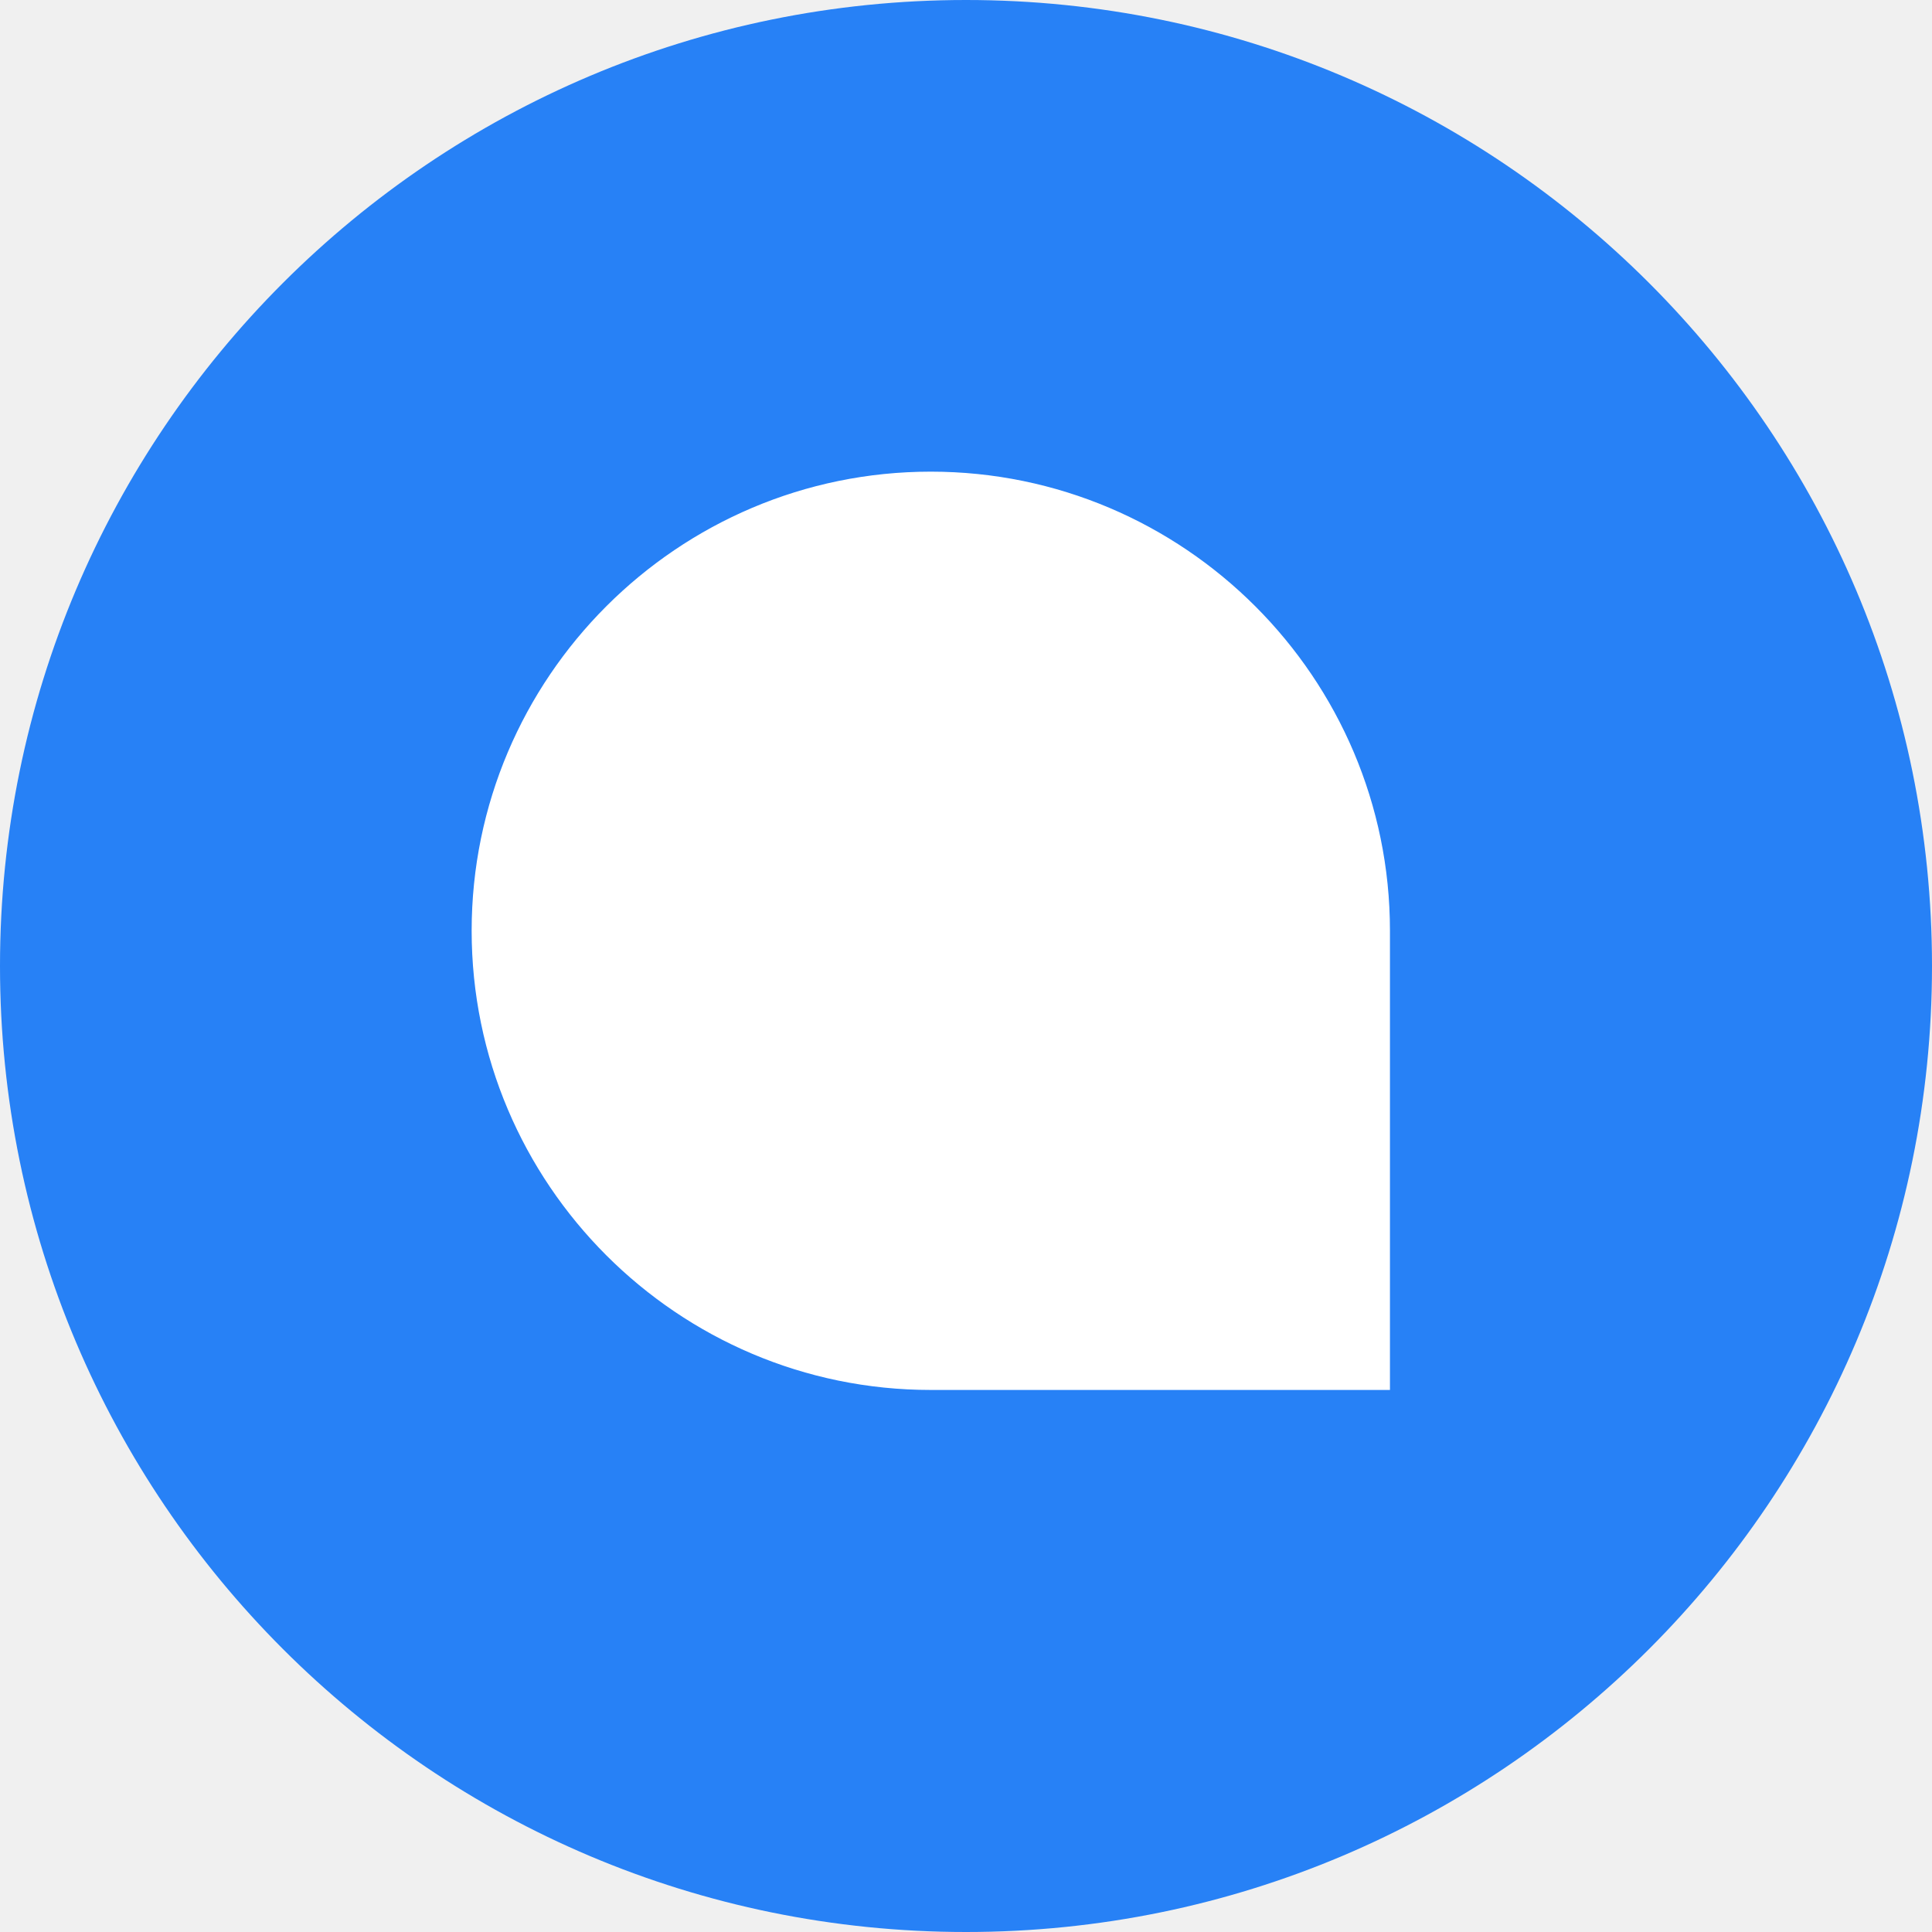
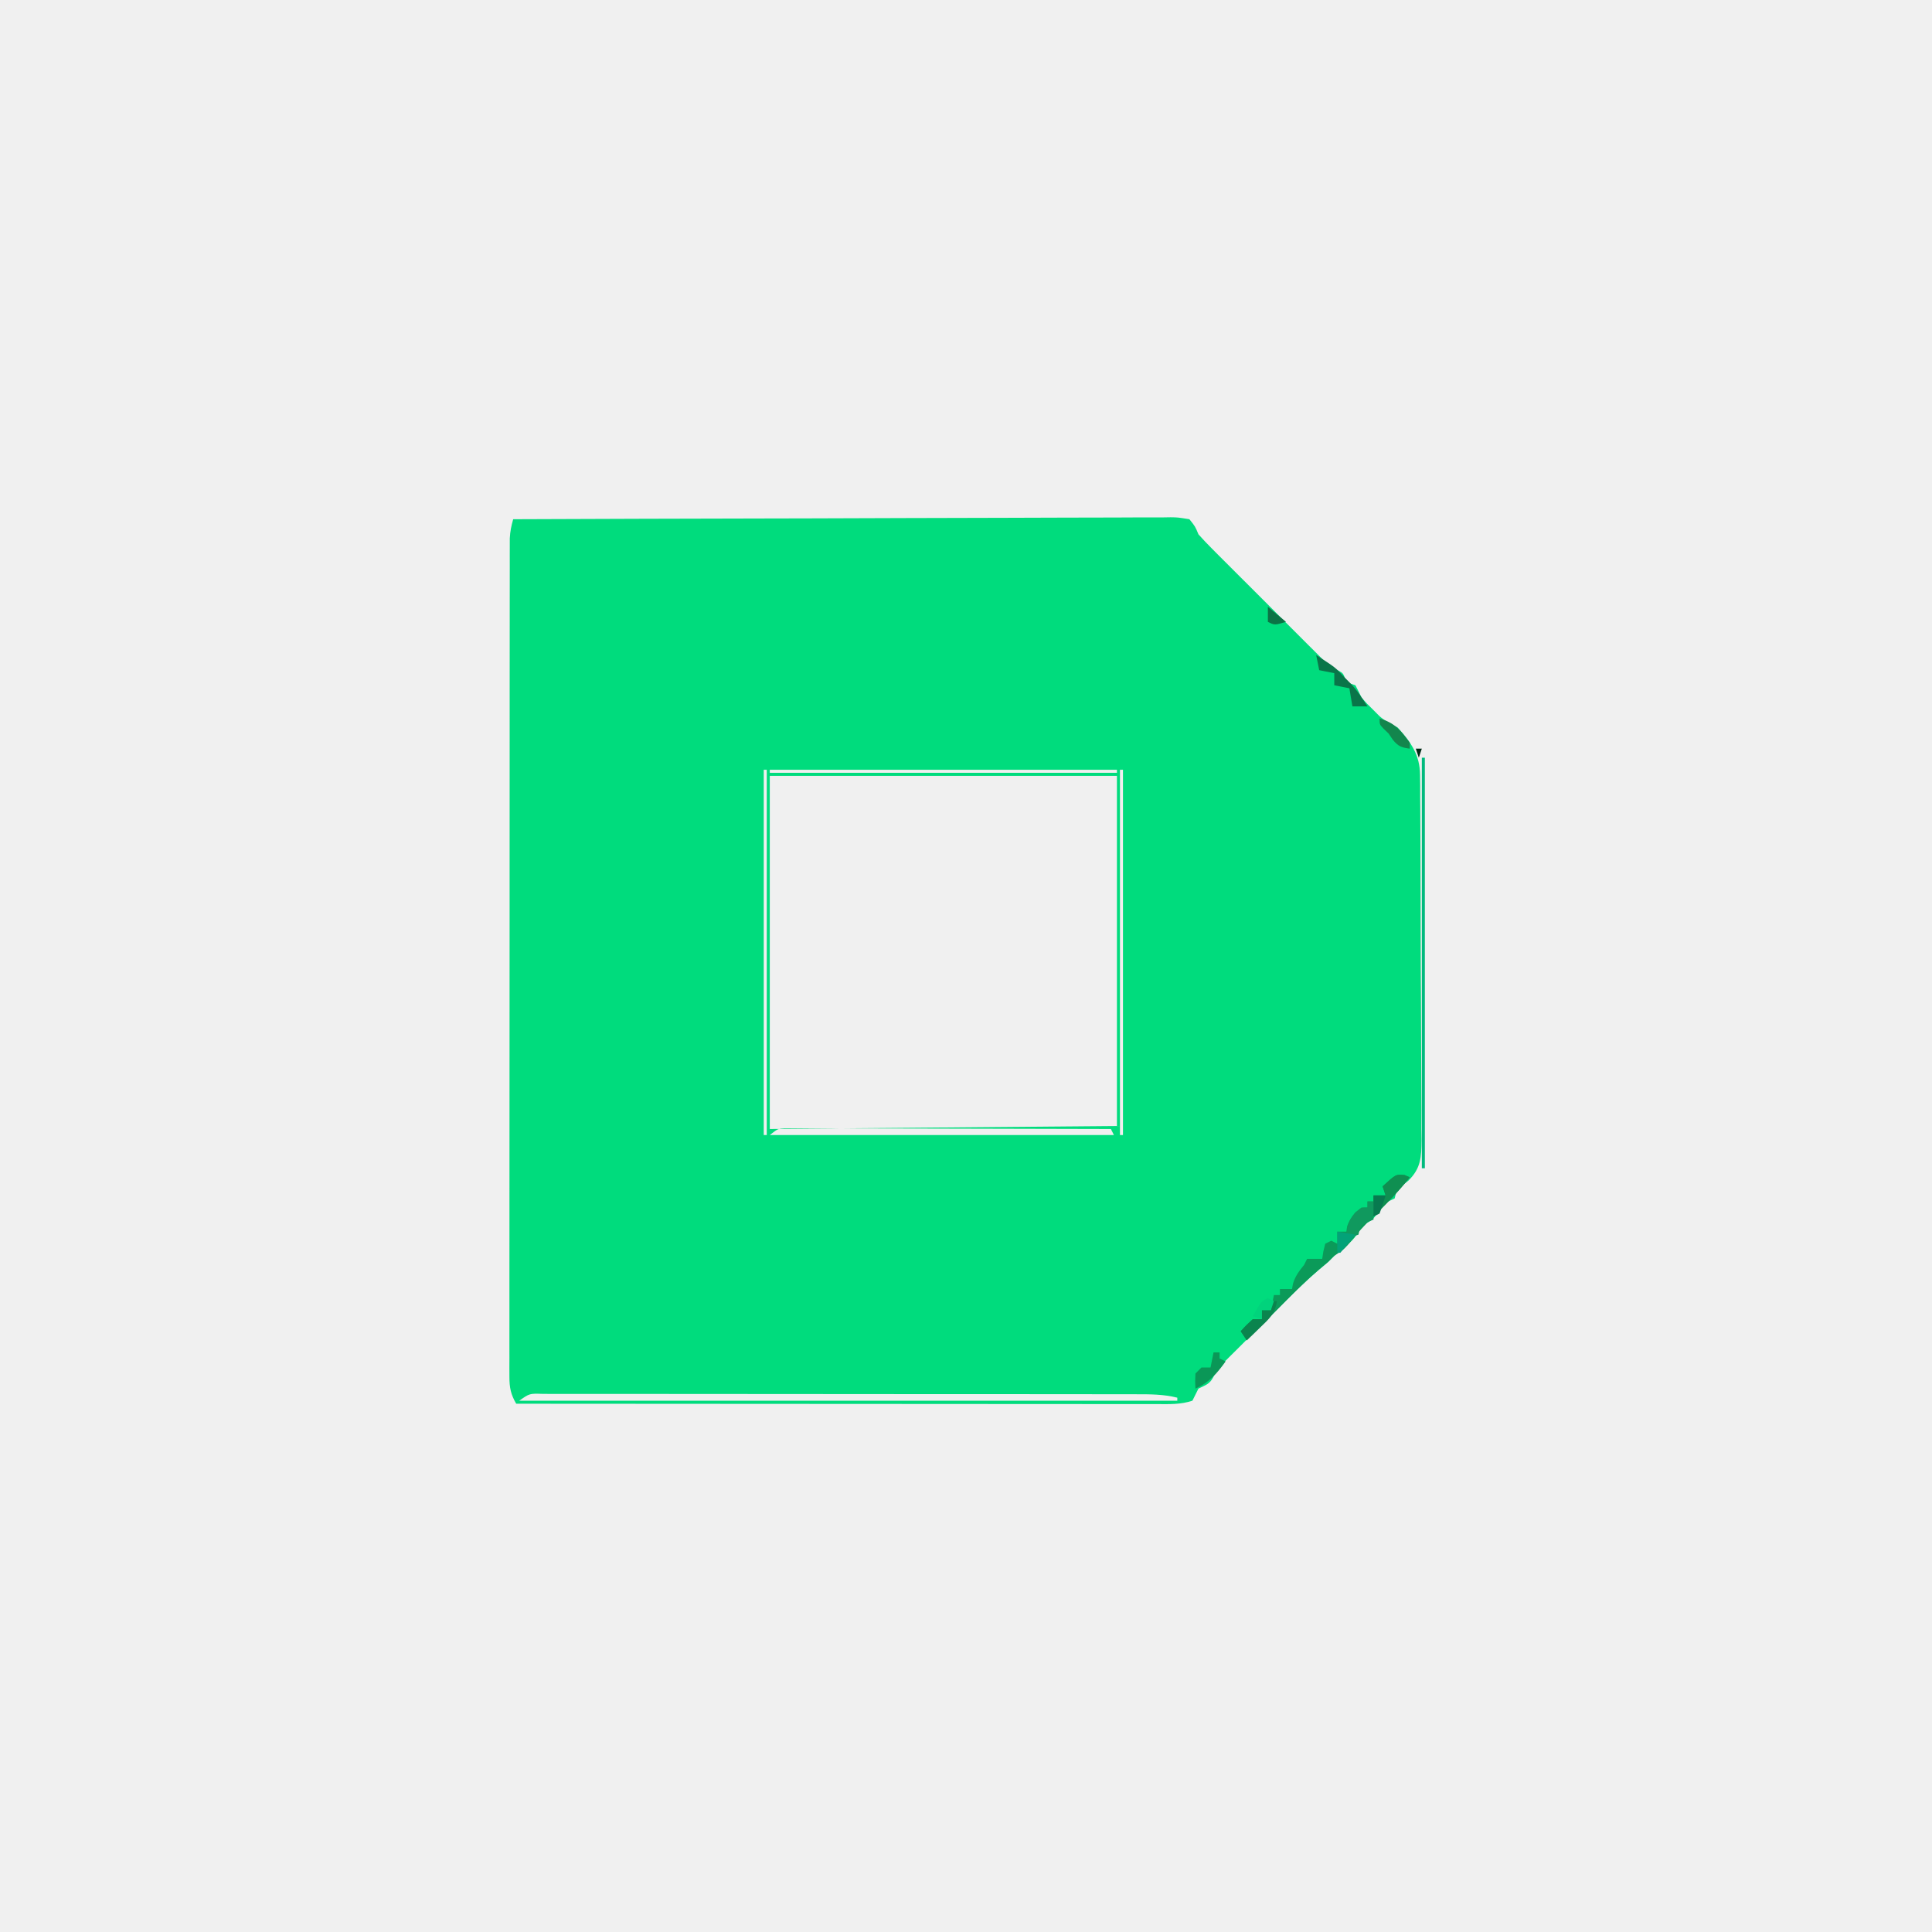
- <svg xmlns="http://www.w3.org/2000/svg" width="16" height="16" viewBox="0 0 16 16" fill="none">
-   <g clip-path="url(#woot-logo-clip-2342424e23u32098)">
-     <path d="M8 16C12.418 16 16 12.418 16 8C16 3.582 12.418 0 8 0C3.582 0 0 3.582 0 8C0 12.418 3.582 16 8 16Z" fill="#2781F6" />
-     <path d="M11.417 11.417H7.708C5.664 11.417 4 9.753 4 7.708C4 5.664 5.664 4 7.708 4C9.753 4 11.417 5.664 11.417 7.708V11.417Z" fill="white" stroke="white" stroke-width="0.188" />
-   </g>
-   <defs>
-     <clipPath id="woot-logo-clip-2342424e23u32098">
-       <rect width="16" height="16" fill="white" />
-     </clipPath>
-   </defs>
+ <svg xmlns="http://www.w3.org/2000/svg" version="1.1" width="640" height="640">
+   <path d="M0 0 C28.485 -0.114 56.97 -0.203 85.456 -0.255 C88.817 -0.262 92.177 -0.268 95.538 -0.275 C96.207 -0.276 96.877 -0.277 97.566 -0.279 C108.408 -0.3 119.251 -0.34 130.093 -0.386 C141.213 -0.432 152.334 -0.46 163.454 -0.47 C169.703 -0.477 175.951 -0.492 182.199 -0.529 C188.075 -0.562 193.951 -0.573 199.827 -0.566 C201.988 -0.567 204.149 -0.577 206.31 -0.596 C209.252 -0.621 212.193 -0.615 215.135 -0.601 C215.998 -0.616 216.861 -0.63 217.75 -0.645 C220.133 -0.615 220.133 -0.615 224 0 C225.929 2.396 225.929 2.396 227 5 C228.392 6.568 229.835 8.091 231.316 9.575 C232.184 10.449 233.052 11.323 233.946 12.224 C235.347 13.619 235.347 13.619 236.777 15.043 C237.75 16.017 238.723 16.992 239.695 17.967 C241.729 20.003 243.766 22.036 245.805 24.066 C248.416 26.665 251.017 29.273 253.616 31.884 C255.621 33.896 257.63 35.903 259.641 37.909 C260.602 38.869 261.562 39.83 262.52 40.793 C263.86 42.138 265.207 43.476 266.554 44.813 C267.7 45.956 267.7 45.956 268.869 47.123 C270.882 49.065 270.882 49.065 273.215 50.074 C275 51 275 51 276 54 C276.99 54.33 277.98 54.66 279 55 C279.692 56.321 280.354 57.656 281 59 C282.799 61.114 282.799 61.114 284.875 63.125 C285.553 63.808 286.231 64.491 286.93 65.195 C288.9 66.913 290.666 67.875 293 69 C297.372 73.902 300.365 78.029 300.408 84.717 C300.422 85.858 300.436 86.999 300.451 88.175 C300.451 90.039 300.451 90.039 300.452 91.941 C300.463 93.257 300.475 94.573 300.487 95.929 C300.518 99.532 300.529 103.135 300.535 106.739 C300.539 108.992 300.547 111.245 300.557 113.499 C300.591 121.365 300.608 129.232 300.611 137.098 C300.614 144.422 300.654 151.745 300.712 159.069 C300.76 165.365 300.781 171.66 300.781 177.956 C300.781 181.713 300.793 185.469 300.832 189.226 C300.874 193.418 300.861 197.608 300.842 201.8 C300.863 203.039 300.883 204.278 300.904 205.554 C300.834 211.32 300.752 214.975 296.51 219.137 C295.879 219.633 295.249 220.129 294.599 220.64 C292.709 222.009 292.709 222.009 292 225 C291.381 225.289 290.762 225.577 290.125 225.875 C287.777 226.884 287.777 226.884 286.5 229.5 C284.826 232.289 283.823 232.634 281 234 C280.711 234.598 280.423 235.196 280.125 235.812 C278.463 239.044 275.816 240.759 273 243 C271.997 243.997 270.997 244.997 270 246 C268.929 246.926 267.849 247.842 266.761 248.75 C262.941 252.002 259.374 255.465 255.824 259.008 C255.173 259.656 254.522 260.304 253.851 260.971 C252.487 262.33 251.125 263.689 249.764 265.05 C247.681 267.131 245.59 269.205 243.498 271.277 C242.169 272.604 240.84 273.93 239.512 275.258 C238.888 275.875 238.264 276.491 237.621 277.127 C237.043 277.708 236.465 278.289 235.87 278.887 C235.362 279.393 234.855 279.899 234.332 280.42 C232.897 281.994 232.897 281.994 231.946 284.132 C230.724 286.546 229.371 286.814 227 288 C226.317 289.325 225.649 290.658 225 292 C221.074 293.309 217.341 293.134 213.249 293.12 C211.892 293.122 211.892 293.122 210.507 293.123 C207.462 293.124 204.417 293.119 201.372 293.114 C199.195 293.113 197.017 293.113 194.839 293.114 C188.916 293.114 182.993 293.108 177.069 293.101 C170.884 293.095 164.698 293.095 158.512 293.093 C146.792 293.09 135.073 293.082 123.354 293.072 C110.015 293.061 96.675 293.055 83.336 293.05 C55.89 293.04 28.445 293.022 1 293 C-0.808 289.893 -1.25 287.647 -1.249 284.068 C-1.253 283.07 -1.258 282.072 -1.263 281.043 C-1.258 279.948 -1.253 278.854 -1.247 277.726 C-1.25 276.562 -1.252 275.397 -1.255 274.198 C-1.259 270.965 -1.255 267.732 -1.247 264.5 C-1.24 261.014 -1.245 257.527 -1.249 254.041 C-1.254 247.212 -1.248 240.382 -1.239 233.553 C-1.228 225.603 -1.229 217.653 -1.229 209.703 C-1.229 195.519 -1.22 181.336 -1.206 167.153 C-1.192 153.384 -1.185 139.616 -1.185 125.847 C-1.185 124.999 -1.185 124.151 -1.185 123.278 C-1.185 122.431 -1.186 121.585 -1.186 120.712 C-1.186 105.046 -1.18 89.38 -1.171 73.714 C-1.168 68.17 -1.167 62.626 -1.167 57.081 C-1.166 50.327 -1.162 43.572 -1.153 36.818 C-1.148 33.37 -1.145 29.923 -1.146 26.475 C-1.147 22.741 -1.141 19.008 -1.134 15.274 C-1.135 14.179 -1.137 13.085 -1.138 11.957 C-1.135 10.959 -1.132 9.96 -1.129 8.932 C-1.128 8.07 -1.127 7.208 -1.126 6.32 C-1.005 4.083 -0.624 2.146 0 0 Z M83 83 C83 122.93 83 162.86 83 204 C83.33 204 83.66 204 84 204 C84 164.07 84 124.14 84 83 C83.67 83 83.34 83 83 83 Z M85 83 C85 83.33 85 83.66 85 84 C122.95 84 160.9 84 200 84 C200 83.67 200 83.34 200 83 C162.05 83 124.1 83 85 83 Z M201 83 C201 122.93 201 162.86 201 204 C201.33 204 201.66 204 202 204 C202 164.07 202 124.14 202 83 C201.67 83 201.34 83 201 83 Z M85 85 C85 123.61 85 162.22 85 202 C141.925 201.505 141.925 201.505 200 201 C200 162.72 200 124.44 200 85 C162.05 85 124.1 85 85 85 Z M85 204 C122.62 204 160.24 204 199 204 C198.505 203.01 198.505 203.01 198 202 C183.71 201.953 169.419 201.918 155.129 201.896 C148.494 201.886 141.859 201.872 135.223 201.849 C128.824 201.827 122.424 201.815 116.025 201.81 C113.579 201.807 111.134 201.799 108.689 201.789 C105.272 201.774 101.855 201.772 98.438 201.773 C96.912 201.762 96.912 201.762 95.354 201.751 C94.424 201.754 93.495 201.757 92.537 201.759 C91.324 201.757 91.324 201.757 90.087 201.754 C87.695 201.876 87.695 201.876 85 204 Z M2 292 C73.94 292 145.88 292 220 292 C220 291.67 220 291.34 220 291 C215.476 289.867 211.034 289.857 206.402 289.866 C205.537 289.864 204.673 289.862 203.782 289.859 C200.886 289.853 197.991 289.854 195.095 289.855 C193.019 289.852 190.942 289.848 188.866 289.845 C183.228 289.836 177.59 289.833 171.952 289.833 C167.25 289.832 162.547 289.828 157.845 289.825 C146.758 289.816 135.671 289.814 124.584 289.815 C113.13 289.815 101.677 289.805 90.224 289.789 C80.399 289.776 70.575 289.771 60.751 289.771 C54.879 289.771 49.007 289.769 43.135 289.758 C37.618 289.748 32.102 289.748 26.585 289.755 C24.556 289.757 22.527 289.754 20.497 289.748 C17.737 289.74 14.977 289.745 12.217 289.753 C11.405 289.748 10.594 289.742 9.757 289.737 C5.413 289.596 5.413 289.596 2 292 Z M220 290 C224 291 224 291 224 291 Z " fill="#00DC7D" transform="translate(170,172)" />
+   <path d="M0 0 C0.557 0.247 1.114 0.495 1.688 0.75 C-2.688 6.293 -7.662 11.191 -12.715 16.117 C-14.889 18.34 -16.834 20.733 -18.812 23.129 C-20.312 24.75 -20.312 24.75 -23.312 26.75 C-23.973 27.41 -24.633 28.07 -25.312 28.75 C-26.293 29.567 -27.274 30.385 -28.285 31.227 C-33.383 35.575 -38.037 40.368 -42.75 45.125 C-43.672 46.052 -44.595 46.979 -45.545 47.934 C-47.803 50.203 -50.059 52.476 -52.312 54.75 C-52.972 53.76 -53.633 52.77 -54.312 51.75 C-52.5 49.75 -52.5 49.75 -50.312 47.75 C-49.322 47.75 -48.333 47.75 -47.312 47.75 C-47.312 46.76 -47.312 45.77 -47.312 44.75 C-46.322 44.75 -45.333 44.75 -44.312 44.75 C-43.983 43.1 -43.653 41.45 -43.312 39.75 C-42.653 39.75 -41.992 39.75 -41.312 39.75 C-41.312 39.09 -41.312 38.43 -41.312 37.75 C-39.992 37.75 -38.672 37.75 -37.312 37.75 C-37.209 37.172 -37.106 36.595 -37 36 C-36.211 33.417 -34.989 31.846 -33.312 29.75 C-32.983 29.09 -32.653 28.43 -32.312 27.75 C-30.663 27.75 -29.012 27.75 -27.312 27.75 C-27.189 26.946 -27.065 26.141 -26.938 25.312 C-26.731 24.467 -26.525 23.621 -26.312 22.75 C-25.652 22.42 -24.992 22.09 -24.312 21.75 C-23.652 22.08 -22.992 22.41 -22.312 22.75 C-22.312 21.43 -22.312 20.11 -22.312 18.75 C-21.323 18.75 -20.332 18.75 -19.312 18.75 C-19.23 18.172 -19.148 17.595 -19.062 17 C-18.095 14.096 -16.626 12.713 -14.312 10.75 C-13.652 10.75 -12.992 10.75 -12.312 10.75 C-12.312 10.09 -12.312 9.43 -12.312 8.75 C-11.652 8.75 -10.992 8.75 -10.312 8.75 C-10.312 8.09 -10.312 7.43 -10.312 6.75 C-8.992 6.75 -7.673 6.75 -6.312 6.75 C-6.808 5.265 -6.808 5.265 -7.312 3.75 C-2.882 -0.312 -2.882 -0.312 0 0 Z " fill="#0B9A59" transform="translate(465.3125,389.25)" />
+   <path d="M0 0 C0.33 0 0.66 0 1 0 C1 44.88 1 89.76 1 136 C0.67 136 0.34 136 0 136 C0 91.12 0 46.24 0 0 Z " fill="#00BA7D" transform="translate(471,251)" />
+   <path d="M0 0 C6.366 4.102 6.366 4.102 9 7 C9.66 7.66 10.32 8.32 11 9 C13.428 11.428 15.128 14.13 17 17 C15.35 17 13.7 17 12 17 C11.67 15.02 11.34 13.04 11 11 C9.35 10.67 7.7 10.34 6 10 C6 8.68 6 7.36 6 6 C4.35 5.67 2.7 5.34 1 5 C0.67 3.35 0.34 1.7 0 0 Z " fill="#0A7549" transform="translate(436,217)" />
+   <path d="M0 0 C0.835 0.371 0.835 0.371 1.688 0.75 C-2.009 5.432 -6.1 9.537 -10.312 13.75 C-10.312 11.44 -10.312 9.13 -10.312 6.75 C-8.992 6.75 -7.673 6.75 -6.312 6.75 C-6.643 5.76 -6.973 4.77 -7.312 3.75 C-2.882 -0.312 -2.882 -0.312 0 0 Z " fill="#0F8F51" transform="translate(465.3125,389.25)" />
+   <path d="M0 0 C0.66 0 1.32 0 2 0 C2 0.66 2 1.32 2 2 C2.66 2.33 3.32 2.66 4 3 C1.055 7.067 -1.366 9.923 -6 12 C-6.125 9.625 -6.125 9.625 -6 7 C-5.34 6.34 -4.68 5.68 -4 5 C-3.01 5 -2.02 5 -1 5 C-0.67 3.35 -0.34 1.7 0 0 Z " fill="#0A9757" transform="translate(402,448)" />
+   <path d="M0 0 C0.66 0 1.32 0 2 0 C2 1.98 2 3.96 2 6 C1.361 6.268 0.721 6.536 0.062 6.812 C-2.331 7.887 -2.331 7.887 -3 11 C-5.062 11.688 -5.062 11.688 -7 12 C-6.675 8.426 -6.361 6.443 -4.062 3.625 C-2 2 -2 2 0 2 C0 1.34 0 0.68 0 0 Z " fill="#10995E" transform="translate(453,398)" />
+   <path d="M0 0 C0.66 0 1.32 0 2 0 C1.482 4.104 -0.646 5.957 -3.562 8.75 C-4.802 9.949 -4.802 9.949 -6.066 11.172 C-6.704 11.775 -7.343 12.378 -8 13 C-8.66 12.01 -9.32 11.02 -10 10 C-8.188 8 -8.188 8 -6 6 C-5.01 6 -4.02 6 -3 6 C-3 5.01 -3 4.02 -3 3 C-2.01 3 -1.02 3 0 3 C0 2.01 0 1.02 0 0 Z " fill="#0B844E" transform="translate(421,431)" />
+   <path d="M0 0 C5.017 1.433 7.015 3.906 10 8 C10 8.66 10 9.32 10 10 C7.27 9.624 6.234 9.281 4.438 7.125 C3.963 6.424 3.489 5.723 3 5 C2.443 4.464 1.886 3.928 1.312 3.375 C0 2 0 2 0 0 Z " fill="#13864D" transform="translate(457,238)" />
+   <path d="M0 0 C2.97 0.495 2.97 0.495 6 1 C4.358 3.021 2.691 5.02 1 7 C0.67 7 0.34 7 0 7 C0 4.69 0 2.38 0 0 Z " fill="#03A278" transform="translate(443,408)" />
+   <path d="M0 0 C0.66 0.33 1.32 0.66 2 1 C1.67 1.99 1.34 2.98 1 4 C0.01 4 -0.98 4 -2 4 C-2 4.99 -2 5.98 -2 7 C-2.99 6.67 -3.98 6.34 -5 6 C-2.25 1.125 -2.25 1.125 0 0 Z " fill="#01D37C" transform="translate(420,430)" />
+   <path d="M0 0 C1.32 0 2.64 0 4 0 C3.398 2.02 2.727 4.021 2 6 C1.01 6.495 1.01 6.495 0 7 C0 4.69 0 2.38 0 0 Z " fill="#077A4F" transform="translate(455,396)" />
+   <path d="M0 0 C1.98 1.65 3.96 3.3 6 5 C2.25 6.125 2.25 6.125 0 5 C0 3.35 0 1.7 0 0 Z " fill="#0B7345" transform="translate(420,201)" />
+   <path d="M0 0 C0.66 0 1.32 0 2 0 C1.67 0.99 1.34 1.98 1 3 C0.67 2.01 0.34 1.02 0 0 Z " fill="#002A15" transform="translate(469,248)" />
+   <path d="" fill="#000000" transform="translate(0,0)" />
+   <path d="" fill="#007F7F" transform="translate(0,0)" />
+   <path d="" fill="#00FF00" transform="translate(0,0)" />
+   <path d="" fill="#007F7F" transform="translate(0,0)" />
+   <path d="" fill="#000000" transform="translate(0,0)" />
+   <path d="" fill="#00FF00" transform="translate(0,0)" />
+   <path d="" fill="#000000" transform="translate(0,0)" />
+   <path d="" fill="#000000" transform="translate(0,0)" />
+   <path d="" fill="#007F00" transform="translate(0,0)" />
+   <path d="" fill="#007F00" transform="translate(0,0)" />
+   <path d="" fill="#007F7F" transform="translate(0,0)" />
+   <path d="" fill="#007F00" transform="translate(0,0)" />
+   <path d="" fill="#007F7F" transform="translate(0,0)" />
+   <path d="" fill="#007F00" transform="translate(0,0)" />
+   <path d="" fill="#007F00" transform="translate(0,0)" />
+   <path d="" fill="#007F00" transform="translate(0,0)" />
+   <path d="" fill="#007F7F" transform="translate(0,0)" />
+   <path d="" fill="#00FF7F" transform="translate(0,0)" />
+   <path d="" fill="#007F7F" transform="translate(0,0)" />
+   <path d="" fill="#007F7F" transform="translate(0,0)" />
+   <path d="" fill="#007F00" transform="translate(0,0)" />
+   <path d="" fill="#007F00" transform="translate(0,0)" />
+   <path d="" fill="#007F7F" transform="translate(0,0)" />
+   <path d="" fill="#007F00" transform="translate(0,0)" />
+   <path d="" fill="#007F00" transform="translate(0,0)" />
+   <path d="" fill="#007F00" transform="translate(0,0)" />
+   <path d="" fill="#007F00" transform="translate(0,0)" />
+   <path d="" fill="#007F00" transform="translate(0,0)" />
+   <path d="" fill="#007F00" transform="translate(0,0)" />
+   <path d="" fill="#007F7F" transform="translate(0,0)" />
+   <path d="" fill="#007F00" transform="translate(0,0)" />
+   <path d="" fill="#007F00" transform="translate(0,0)" />
+   <path d="" fill="#007F7F" transform="translate(0,0)" />
+   <path d="" fill="#007F00" transform="translate(0,0)" />
+   <path d="" fill="#005555" transform="translate(0,0)" />
+   <path d="" fill="#007F7F" transform="translate(0,0)" />
+   <path d="" fill="#00FF00" transform="translate(0,0)" />
+   <path d="" fill="#007F7F" transform="translate(0,0)" />
+   <path d="" fill="#007F7F" transform="translate(0,0)" />
+   <path d="" fill="#007F00" transform="translate(0,0)" />
+   <path d="" fill="#007F00" transform="translate(0,0)" />
+   <path d="" fill="#007F00" transform="translate(0,0)" />
+   <path d="" fill="#007F00" transform="translate(0,0)" />
+   <path d="" fill="#00FF00" transform="translate(0,0)" />
+   <path d="" fill="#007F00" transform="translate(0,0)" />
+   <path d="" fill="#007F00" transform="translate(0,0)" />
+   <path d="" fill="#007F00" transform="translate(0,0)" />
+   <path d="" fill="#007F00" transform="translate(0,0)" />
+   <path d="" fill="#007F00" transform="translate(0,0)" />
+   <path d="" fill="#000000" transform="translate(0,0)" />
+   <path d="" fill="#00FF00" transform="translate(0,0)" />
+   <path d="" fill="#007F00" transform="translate(0,0)" />
+   <path d="" fill="#007F7F" transform="translate(0,0)" />
+   <path d="" fill="#007F00" transform="translate(0,0)" />
+   <path d="" fill="#00FF00" transform="translate(0,0)" />
+   <path d="" fill="#007F7F" transform="translate(0,0)" />
+   <path d="" fill="#007F7F" transform="translate(0,0)" />
+   <path d="" fill="#007F00" transform="translate(0,0)" />
+   <path d="" fill="#007F7F" transform="translate(0,0)" />
+   <path d="" fill="#000000" transform="translate(0,0)" />
+   <path d="" fill="#00FF00" transform="translate(0,0)" />
+   <path d="" fill="#007F00" transform="translate(0,0)" />
+   <path d="" fill="#00FF00" transform="translate(0,0)" />
+   <path d="" fill="#007F00" transform="translate(0,0)" />
+   <path d="" fill="#007F00" transform="translate(0,0)" />
+   <path d="" fill="#007F00" transform="translate(0,0)" />
+   <path d="" fill="#007F00" transform="translate(0,0)" />
+   <path d="" fill="#007F00" transform="translate(0,0)" />
+   <path d="" fill="#007F7F" transform="translate(0,0)" />
+   <path d="" fill="#007F00" transform="translate(0,0)" />
+   <path d="" fill="#007F00" transform="translate(0,0)" />
+   <path d="" fill="#007F7F" transform="translate(0,0)" />
+   <path d="" fill="#007F00" transform="translate(0,0)" />
+   <path d="" fill="#000000" transform="translate(0,0)" />
+   <path d="" fill="#007F00" transform="translate(0,0)" />
+   <path d="" fill="#00FF00" transform="translate(0,0)" />
+   <path d="" fill="#007F7F" transform="translate(0,0)" />
+   <path d="" fill="#007F00" transform="translate(0,0)" />
+   <path d="" fill="#007F7F" transform="translate(0,0)" />
+   <path d="" fill="#007F00" transform="translate(0,0)" />
+   <path d="" fill="#007F00" transform="translate(0,0)" />
+   <path d="" fill="#007F00" transform="translate(0,0)" />
+   <path d="" fill="#007F7F" transform="translate(0,0)" />
+   <path d="" fill="#007F7F" transform="translate(0,0)" />
+   <path d="" fill="#007F00" transform="translate(0,0)" />
+   <path d="" fill="#007F7F" transform="translate(0,0)" />
+   <path d="" fill="#007F00" transform="translate(0,0)" />
+   <path d="" fill="#007F00" transform="translate(0,0)" />
+   <path d="" fill="#007F7F" transform="translate(0,0)" />
+   <path d="" fill="#007F00" transform="translate(0,0)" />
+   <path d="" fill="#007F00" transform="translate(0,0)" />
+   <path d="" fill="#007F00" transform="translate(0,0)" />
+   <path d="" fill="#007F00" transform="translate(0,0)" />
+   <path d="" fill="#007F00" transform="translate(0,0)" />
+   <path d="" fill="#00FF00" transform="translate(0,0)" />
+   <path d="" fill="#007F7F" transform="translate(0,0)" />
+   <path d="" fill="#007F00" transform="translate(0,0)" />
+   <path d="" fill="#007F00" transform="translate(0,0)" />
+   <path d="" fill="#007F7F" transform="translate(0,0)" />
+   <path d="" fill="#007F7F" transform="translate(0,0)" />
+   <path d="" fill="#007F7F" transform="translate(0,0)" />
+   <path d="" fill="#007F7F" transform="translate(0,0)" />
+   <path d="" fill="#005555" transform="translate(0,0)" />
+   <path d="" fill="#00AA55" transform="translate(0,0)" />
+   <path d="" fill="#007F7F" transform="translate(0,0)" />
+   <path d="" fill="#005555" transform="translate(0,0)" />
+   <path d="" fill="#00FF7F" transform="translate(0,0)" />
+   <path d="" fill="#007F7F" transform="translate(0,0)" />
+   <path d="" fill="#007F7F" transform="translate(0,0)" />
+   <path d="" fill="#00FF7F" transform="translate(0,0)" />
+   <path d="" fill="#007F7F" transform="translate(0,0)" />
+   <path d="" fill="#007F7F" transform="translate(0,0)" />
+   <path d="" fill="#007F00" transform="translate(0,0)" />
+   <path d="" fill="#007F00" transform="translate(0,0)" />
+   <path d="" fill="#007F7F" transform="translate(0,0)" />
+   <path d="" fill="#007F7F" transform="translate(0,0)" />
+   <path d="" fill="#007F00" transform="translate(0,0)" />
+   <path d="" fill="#007F7F" transform="translate(0,0)" />
+   <path d="" fill="#007F7F" transform="translate(0,0)" />
+   <path d="" fill="#00AA55" transform="translate(0,0)" />
+   <path d="" fill="#007F7F" transform="translate(0,0)" />
+   <path d="" fill="#00FFFF" transform="translate(0,0)" />
+   <path d="" fill="#007F00" transform="translate(0,0)" />
</svg>
